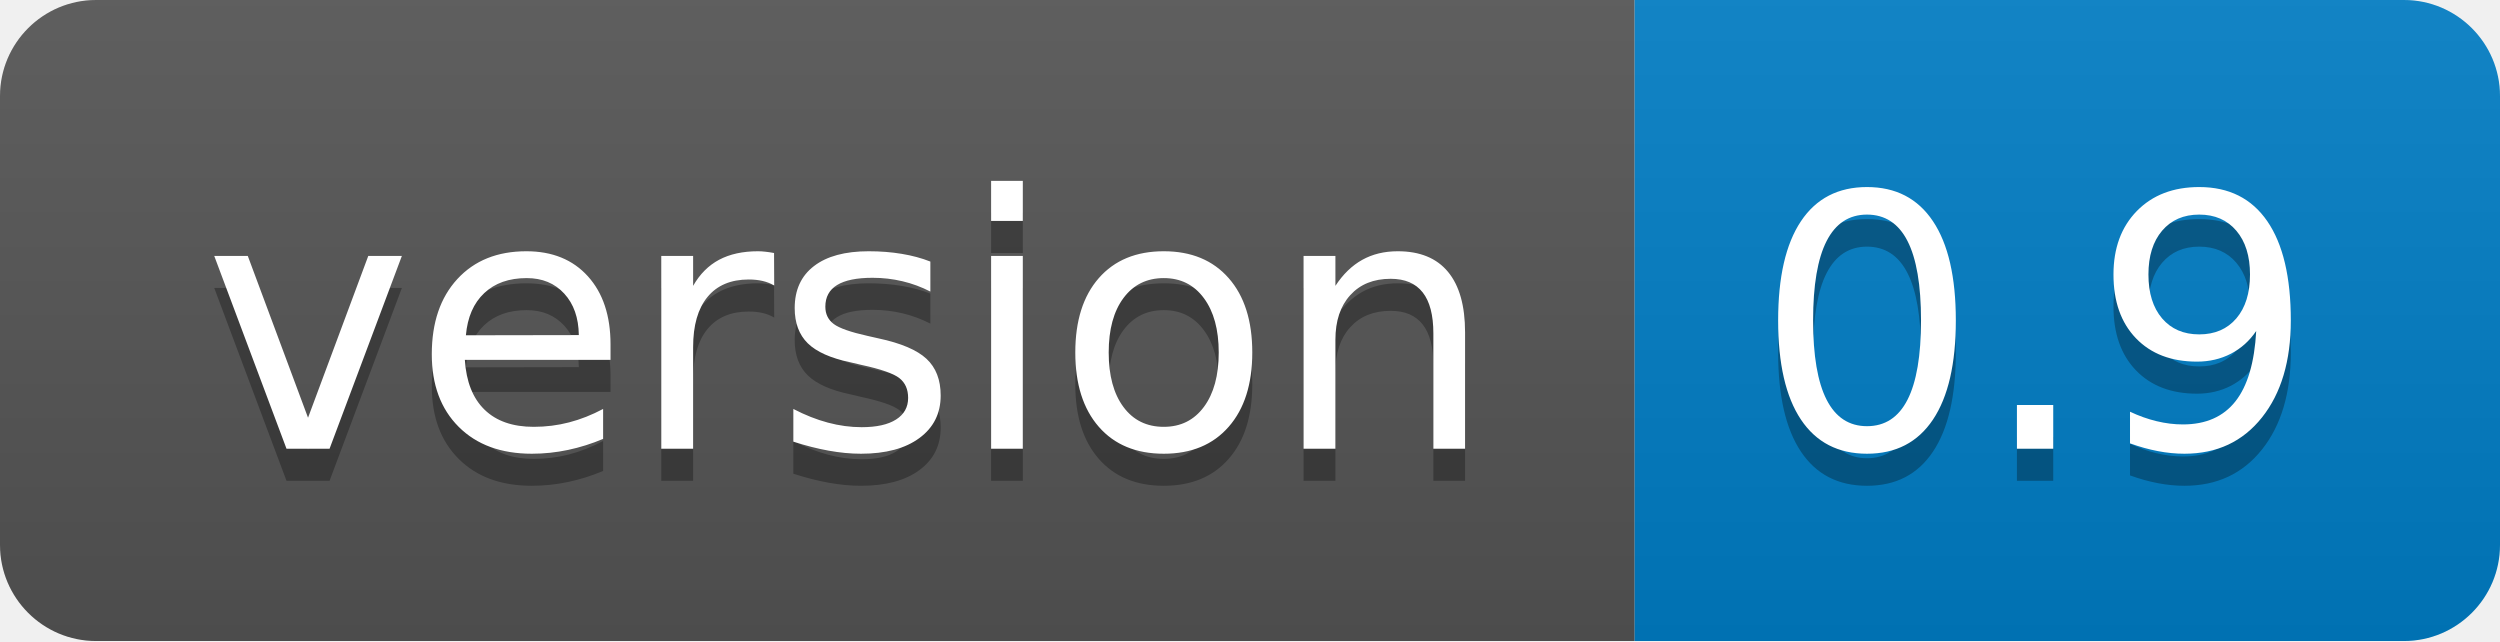
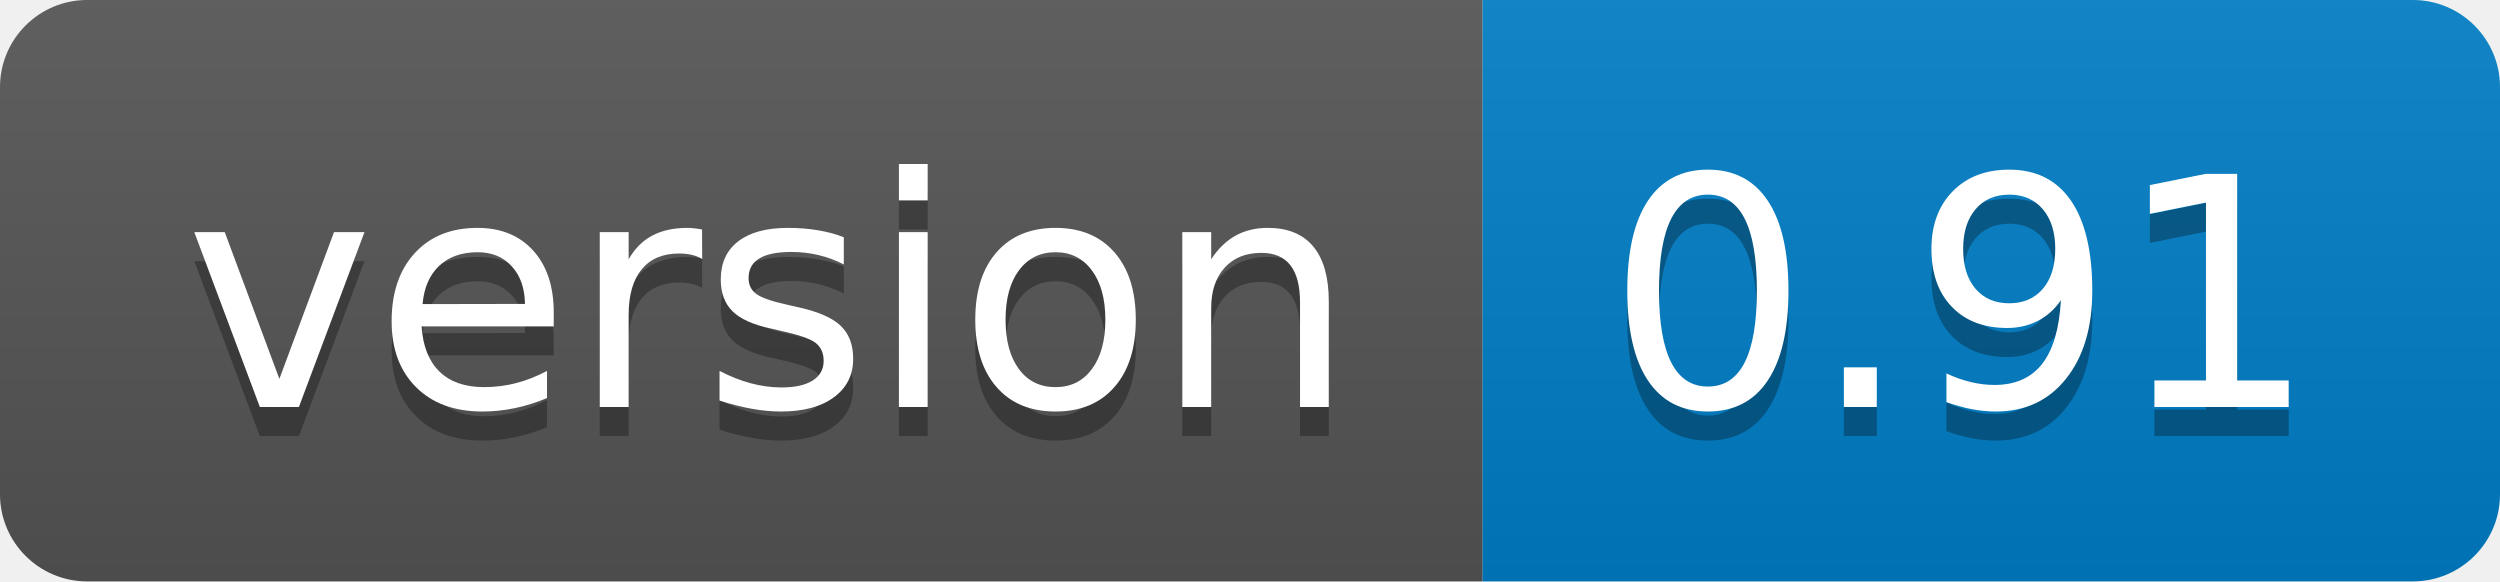
- <svg xmlns="http://www.w3.org/2000/svg" width="78" height="20">
+ <svg xmlns="http://www.w3.org/2000/svg" width="86" height="20">
  <linearGradient id="b" x2="0" y2="100%">
    <stop offset="0" stop-color="#bbb" stop-opacity=".1" />
    <stop offset="1" stop-opacity=".1" />
  </linearGradient>
  <clipPath id="a">
-     <rect width="78" height="20" rx="3" fill="#fff" />
+     <rect width="86" height="20" rx="3" fill="#fff" />
  </clipPath>
  <g clip-path="url(#a)">
    <path fill="#555" d="M0 0h51v20H0z" />
-     <path fill="#007ec6" d="M51 0h27v20H51z" />
-     <path fill="url(#b)" d="M0 0h78v20H0z" />
+     <path fill="#007ec6" d="M51 0h35v20H51z" />
+     <path fill="url(#b)" d="M0 0h86v20H0z" />
  </g>
  <g fill="#fff" text-anchor="middle" font-family="DejaVu Sans,Verdana,Geneva,sans-serif" font-size="110">
    <text x="265" y="150" fill="#010101" fill-opacity=".3" transform="scale(.1)" textLength="410">version</text>
    <text x="265" y="140" transform="scale(.1)" textLength="410">version</text>
-     <text x="635" y="150" fill="#010101" fill-opacity=".3" transform="scale(.1)" textLength="170">0.9</text>
-     <text x="635" y="140" transform="scale(.1)" textLength="170">0.9</text>
+     <text x="675" y="150" fill="#010101" fill-opacity=".3" transform="scale(.1)" textLength="250">0.91</text>
+     <text x="675" y="140" transform="scale(.1)" textLength="250">0.91</text>
  </g>
</svg>
